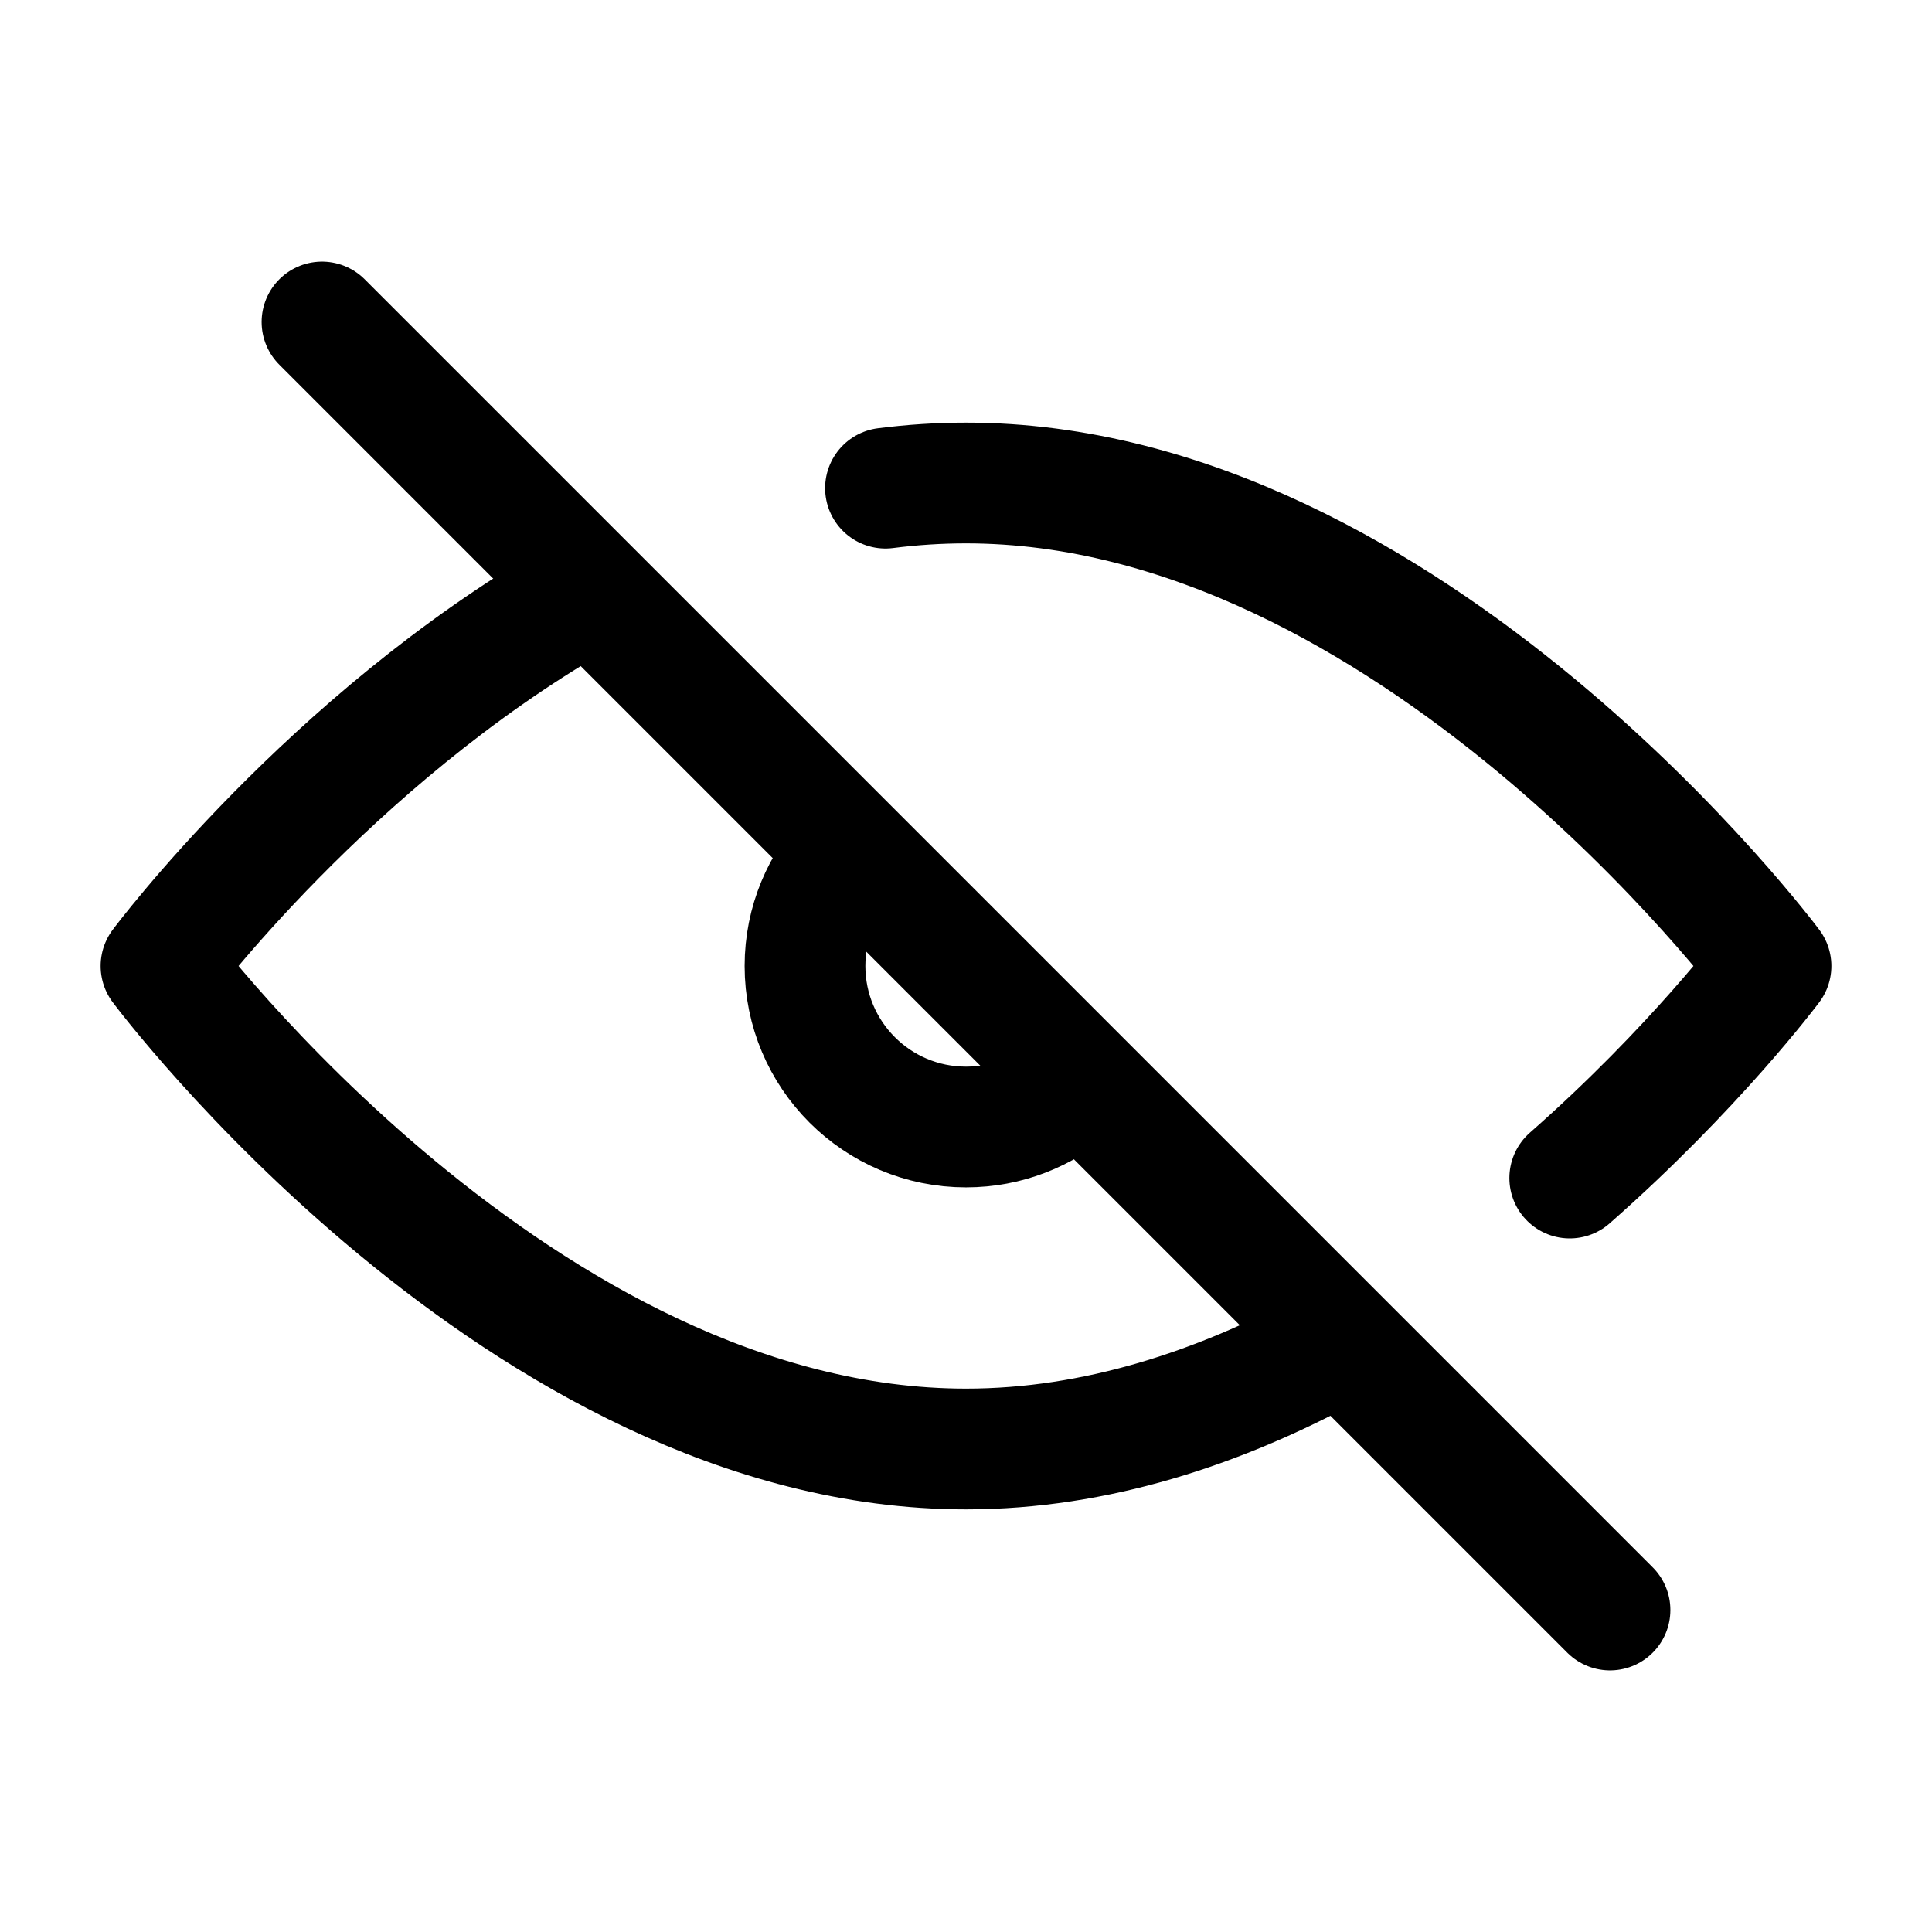
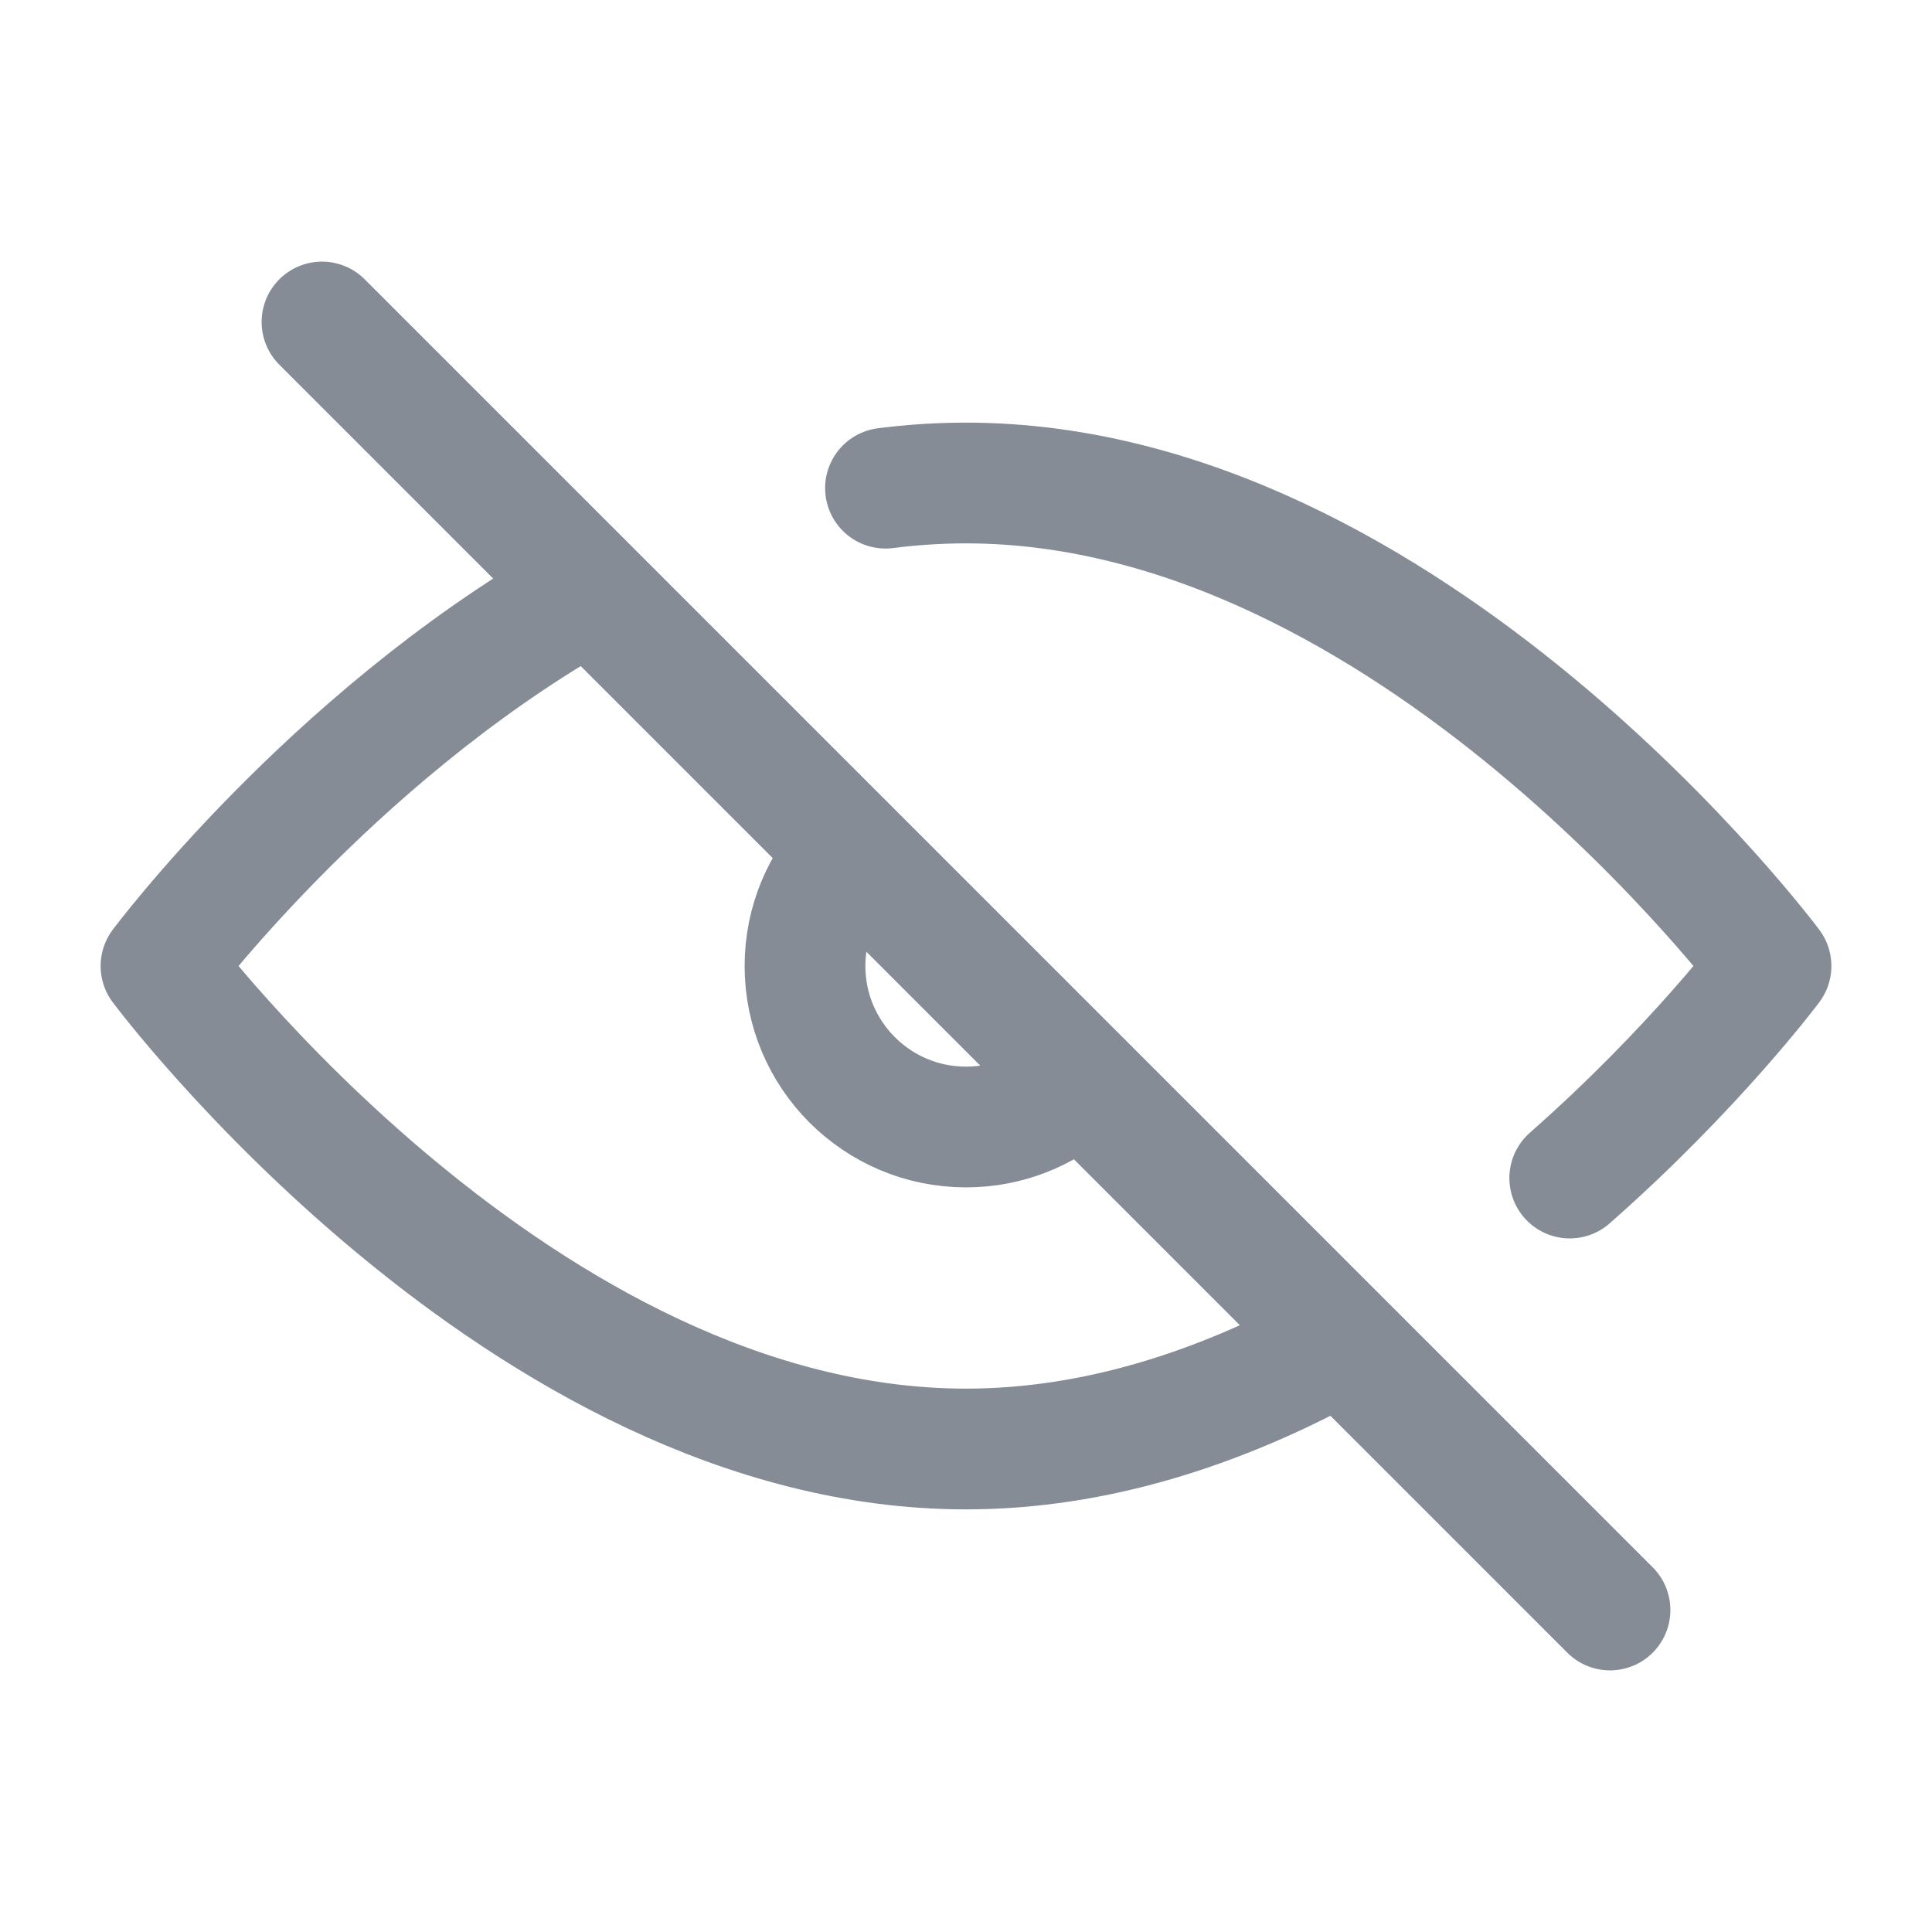
<svg xmlns="http://www.w3.org/2000/svg" width="24" height="24" viewBox="0 0 24 24" fill="none">
-   <path d="M4 4L20 20" stroke="black" stroke-width="1.5" stroke-linecap="round" stroke-linejoin="round" />
-   <path d="M16.5 16.756C15.147 17.485 13.619 18 12 18C6.477 18 2 12 2 12C2 12 4.088 9.201 7.172 7.427M19.5 14.634C21.056 13.265 22 12 22 12C22 12 17.523 6 12 6C11.662 6 11.329 6.022 11 6.064" stroke="black" stroke-width="1.5" stroke-linecap="round" stroke-linejoin="round" />
-   <path d="M13.323 13.5C12.97 13.811 12.507 14 12 14C10.895 14 10 13.104 10 12C10 11.46 10.214 10.971 10.561 10.611" stroke="black" stroke-width="1.5" stroke-linecap="round" stroke-linejoin="round" />
+   <path d="M4 4L20 20" stroke="#858C95" stroke-width="1.5" stroke-linecap="round" stroke-linejoin="round" />
+   <path d="M16.5 16.756C15.147 17.485 13.619 18 12 18C6.477 18 2 12 2 12C2 12 4.088 9.201 7.172 7.427M19.5 14.634C21.056 13.265 22 12 22 12C22 12 17.523 6 12 6C11.662 6 11.329 6.022 11 6.064" stroke="#858C95" stroke-width="1.5" stroke-linecap="round" stroke-linejoin="round" />
+   <path d="M13.323 13.5C12.97 13.811 12.507 14 12 14C10.895 14 10 13.104 10 12C10 11.46 10.214 10.971 10.561 10.611" stroke="#858C95" stroke-width="1.5" stroke-linecap="round" stroke-linejoin="round" />
</svg>
